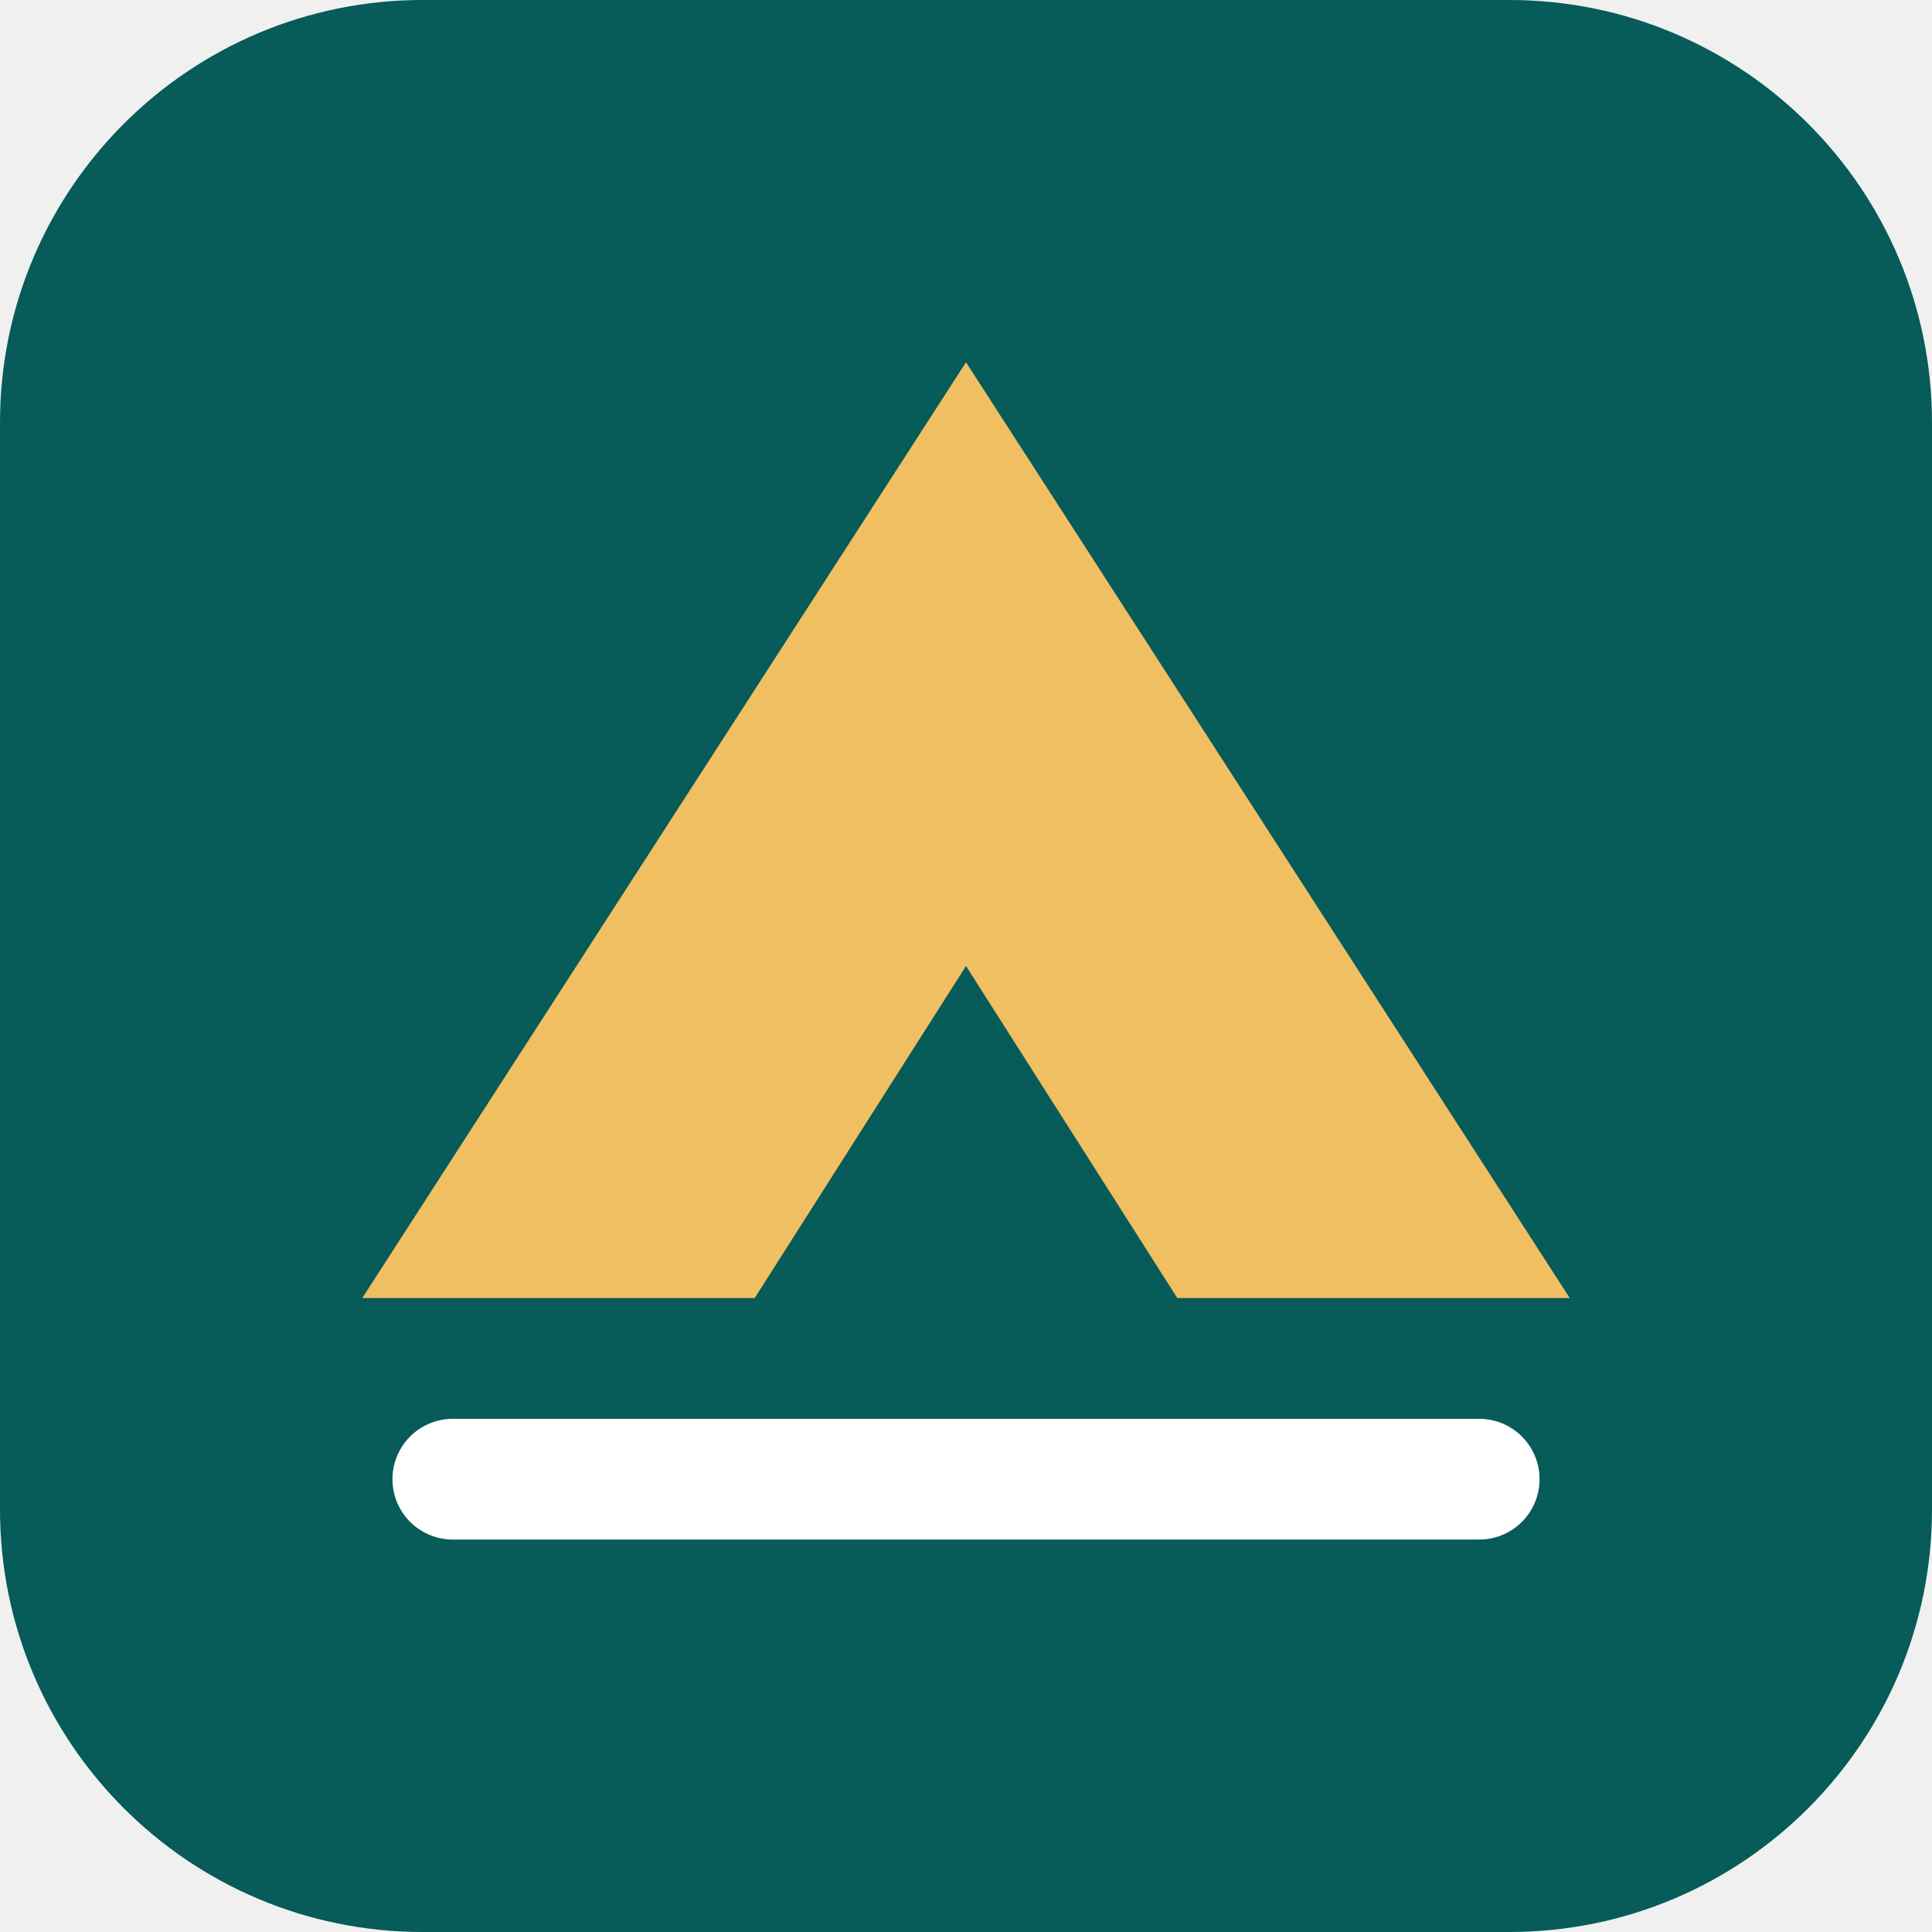
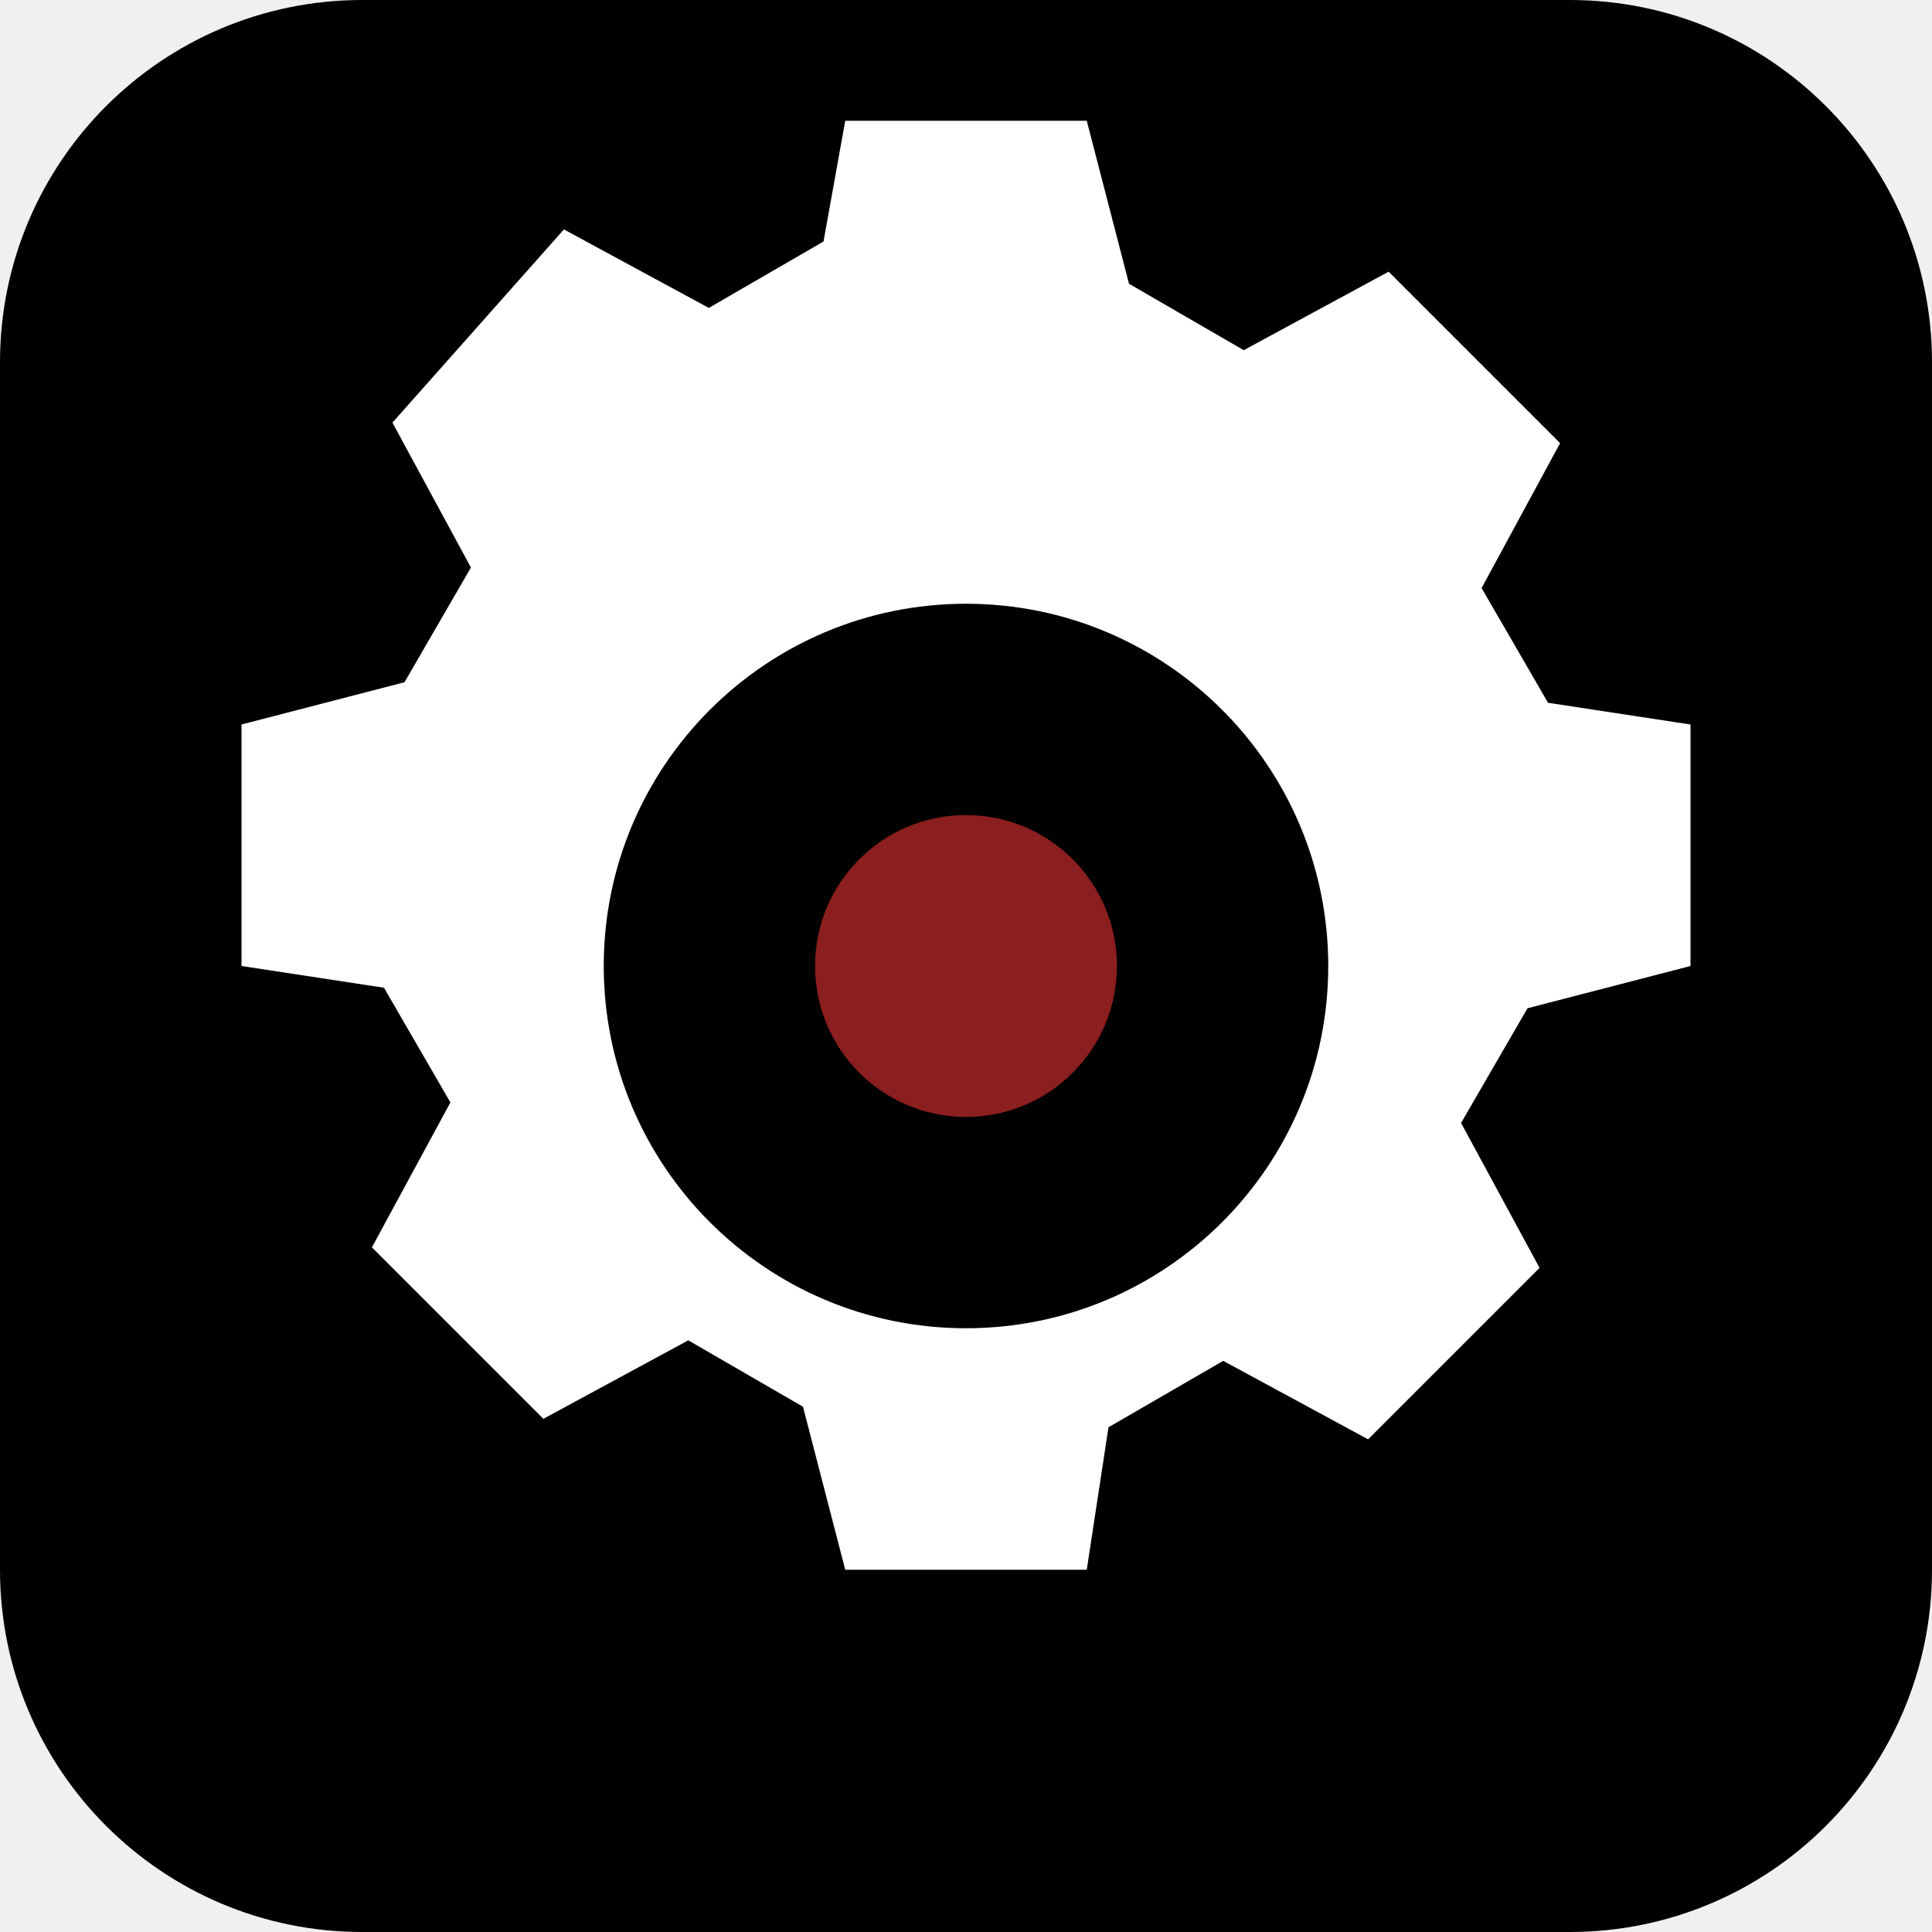
- <svg xmlns="http://www.w3.org/2000/svg" viewBox="0 0 64 64">
-   <rect width="64" height="64" rx="14" fill="#075b59" />
-   <path d="M12 43 32 12l20 31H39L32 32l-7 11z" fill="#f0bf62" />
-   <path d="M15 49h34" stroke="#fff" stroke-linecap="round" stroke-width="4" />
+ <svg xmlns="http://www.w3.org/2000/svg" width="16" height="16" viewBox="0 0 16 16">
+   <rect width="16" height="16" rx="3" fill="#000000" />
+   <path fill="#ffffff" fill-rule="evenodd" d="M7 1h2l.35 1.35.95.55 1.2-.65 1.42 1.42-.65 1.2.55.95L14 6v2l-1.35.35-.55.95.65 1.2-1.42 1.42-1.2-.65-.95.55L9 13H7l-.35-1.35-.95-.55-1.2.65-1.42-1.42.65-1.2-.55-.95L2 8V6l1.35-.35.55-.95-.65-1.2L4.67 1.9l1.2.65.95-.55L7 1zm1 4a3 3 0 1 0 0 6 3 3 0 0 0 0-6z" />
+   <circle cx="8" cy="8" r="1.25" fill="#8b1e1e" />
</svg>
